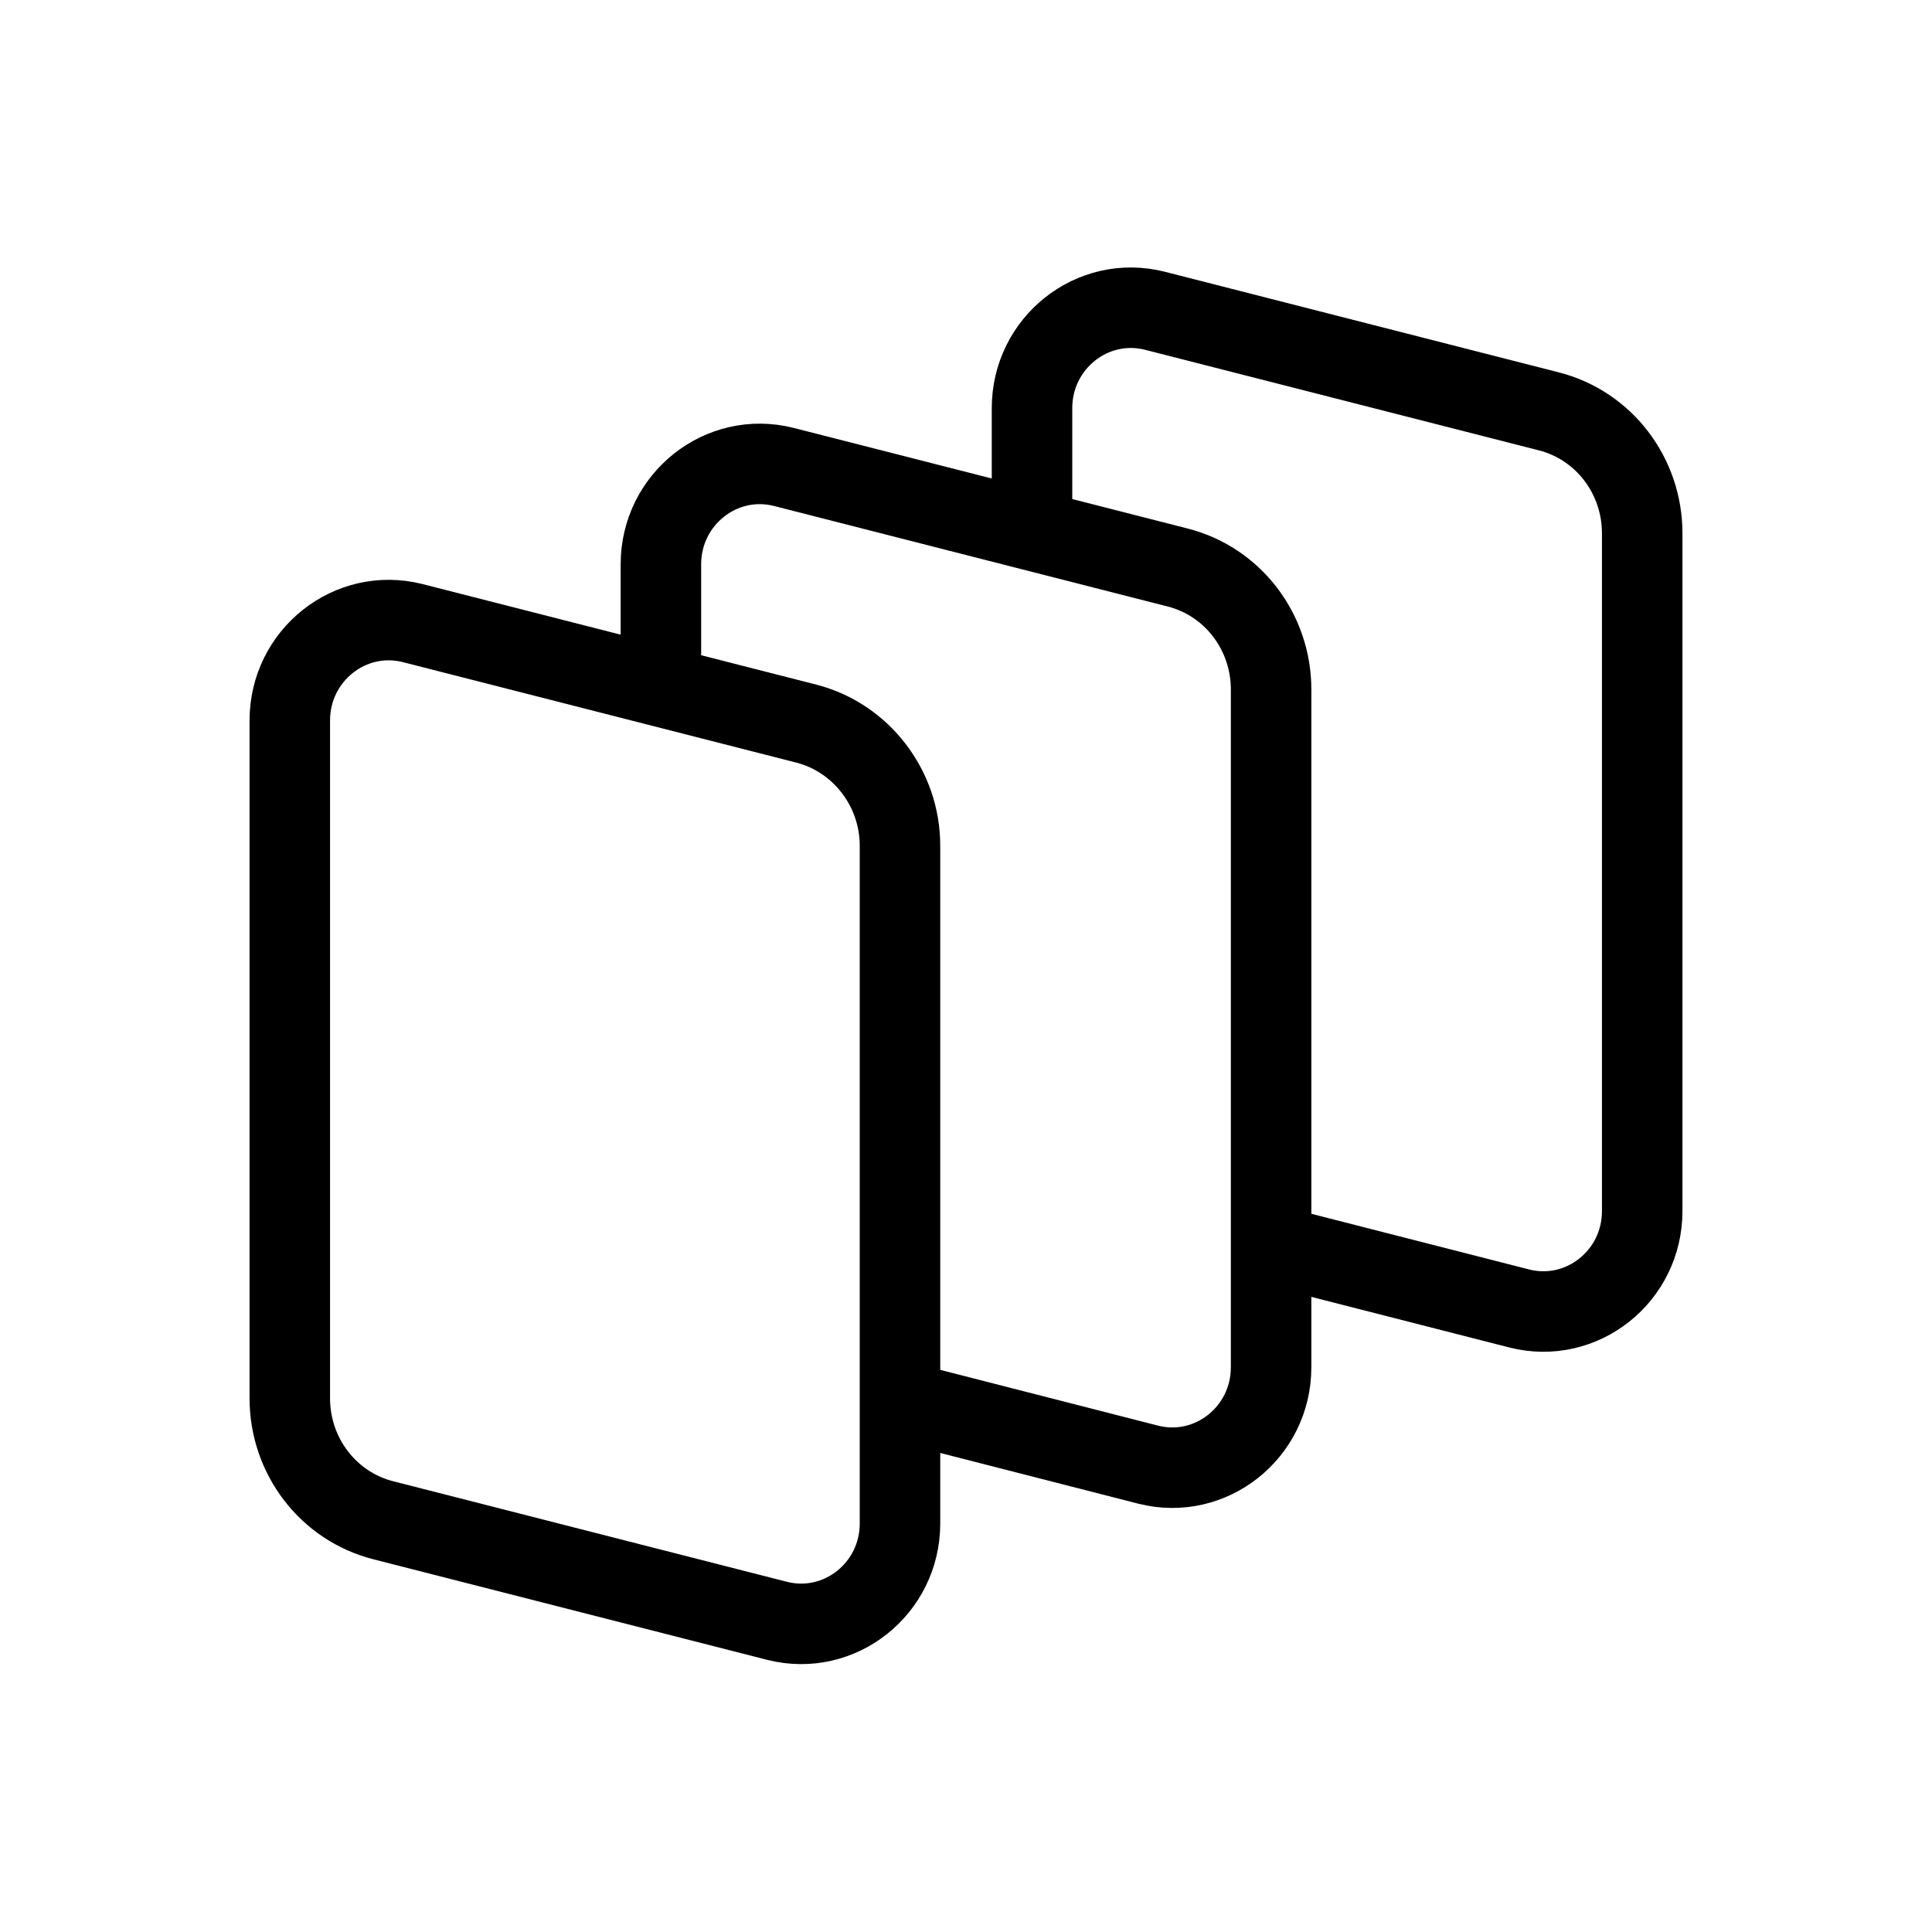
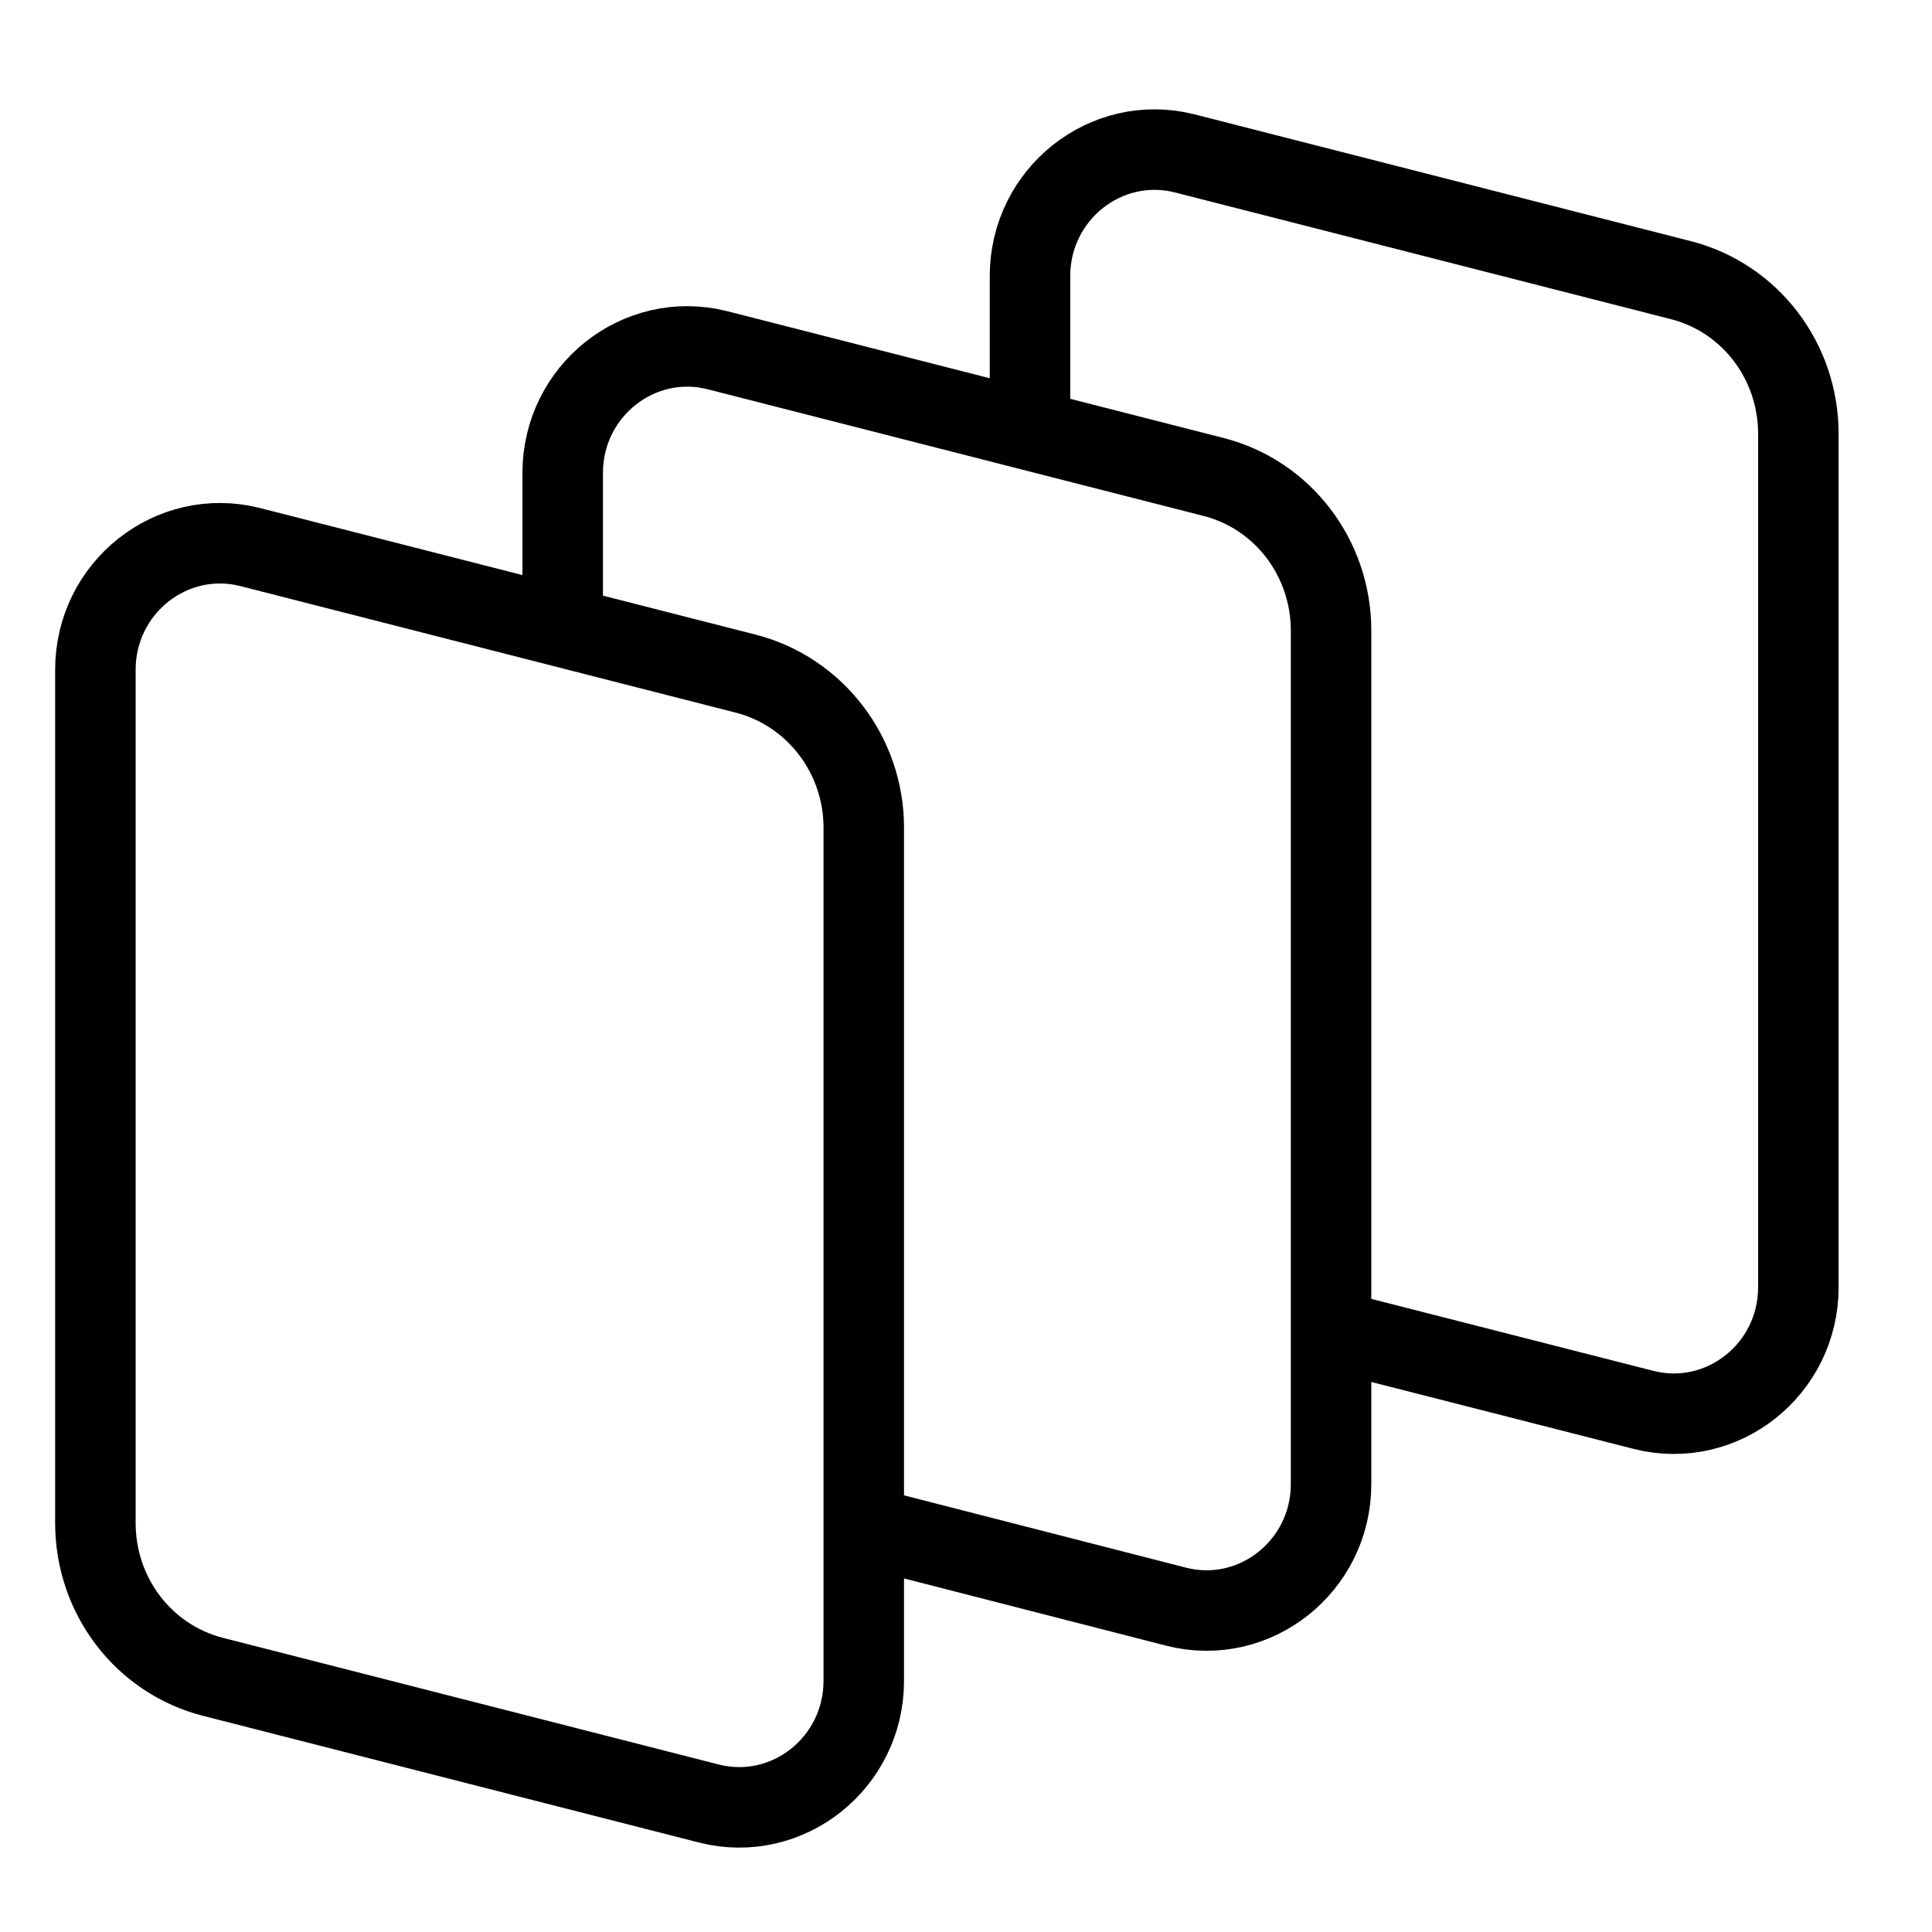
<svg xmlns="http://www.w3.org/2000/svg" version="1.1" width="48" height="48" viewBox="0 0 48 48">
  <g style="fill:none;stroke:#000000;stroke-width:2;stroke-linecap:butt;stroke-linejoin:miter;stroke-opacity:1">
-     <path d="M25.64,12.68v-2.54c0-1.62,1.5-2.81,3.05-2.42l9.79,2.5c1.37.35,2.32,1.6,2.32,3.03v16.84c0,1.62-1.5,2.81-3.05,2.42l-5.79-1.48" />
-     <path d="M16.42,16.46v-2.44c0-1.62,1.5-2.81,3.05-2.42l9.79,2.5c1.37.35,2.32,1.6,2.32,3.03v16.84c0,1.62-1.5,2.81-3.05,2.42l-5.82-1.49" />
-     <path d="M9.52,37.77c-1.37-.35-2.32-1.6-2.32-3.03v-16.84c0-1.62,1.5-2.81,3.05-2.42l9.79,2.5c1.35.35,2.32,1.6,2.32,3.03v16.84c0,1.62-1.5,2.81-3.05,2.42l-9.79-2.5Z" />
+     <path d="M25.59,10.06v-3.2c0-2.04,1.89-3.54,3.84-3.05l12.33,3.15c1.72.44,2.92,2.01,2.92,3.82v21.2c0,2.04-1.89,3.54-3.84,3.05l-7.29-1.86" />
+     <path d="M13.98,14.82v-3.07c0-2.04,1.89-3.54,3.84-3.05l12.33,3.15c1.72.44,2.92,2.01,2.92,3.82v21.2c0,2.04-1.89,3.54-3.84,3.05l-7.33-1.88" />
+     <path d="M5.29,41.66c-1.72-.44-2.92-2.01-2.92-3.82v-21.2c0-2.04,1.89-3.54,3.84-3.05l12.33,3.15c1.7.44,2.92,2.01,2.92,3.82v21.2c0,2.04-1.89,3.54-3.84,3.05,0,0-12.33-3.15-12.33-3.15Z" />
  </g>
</svg>
